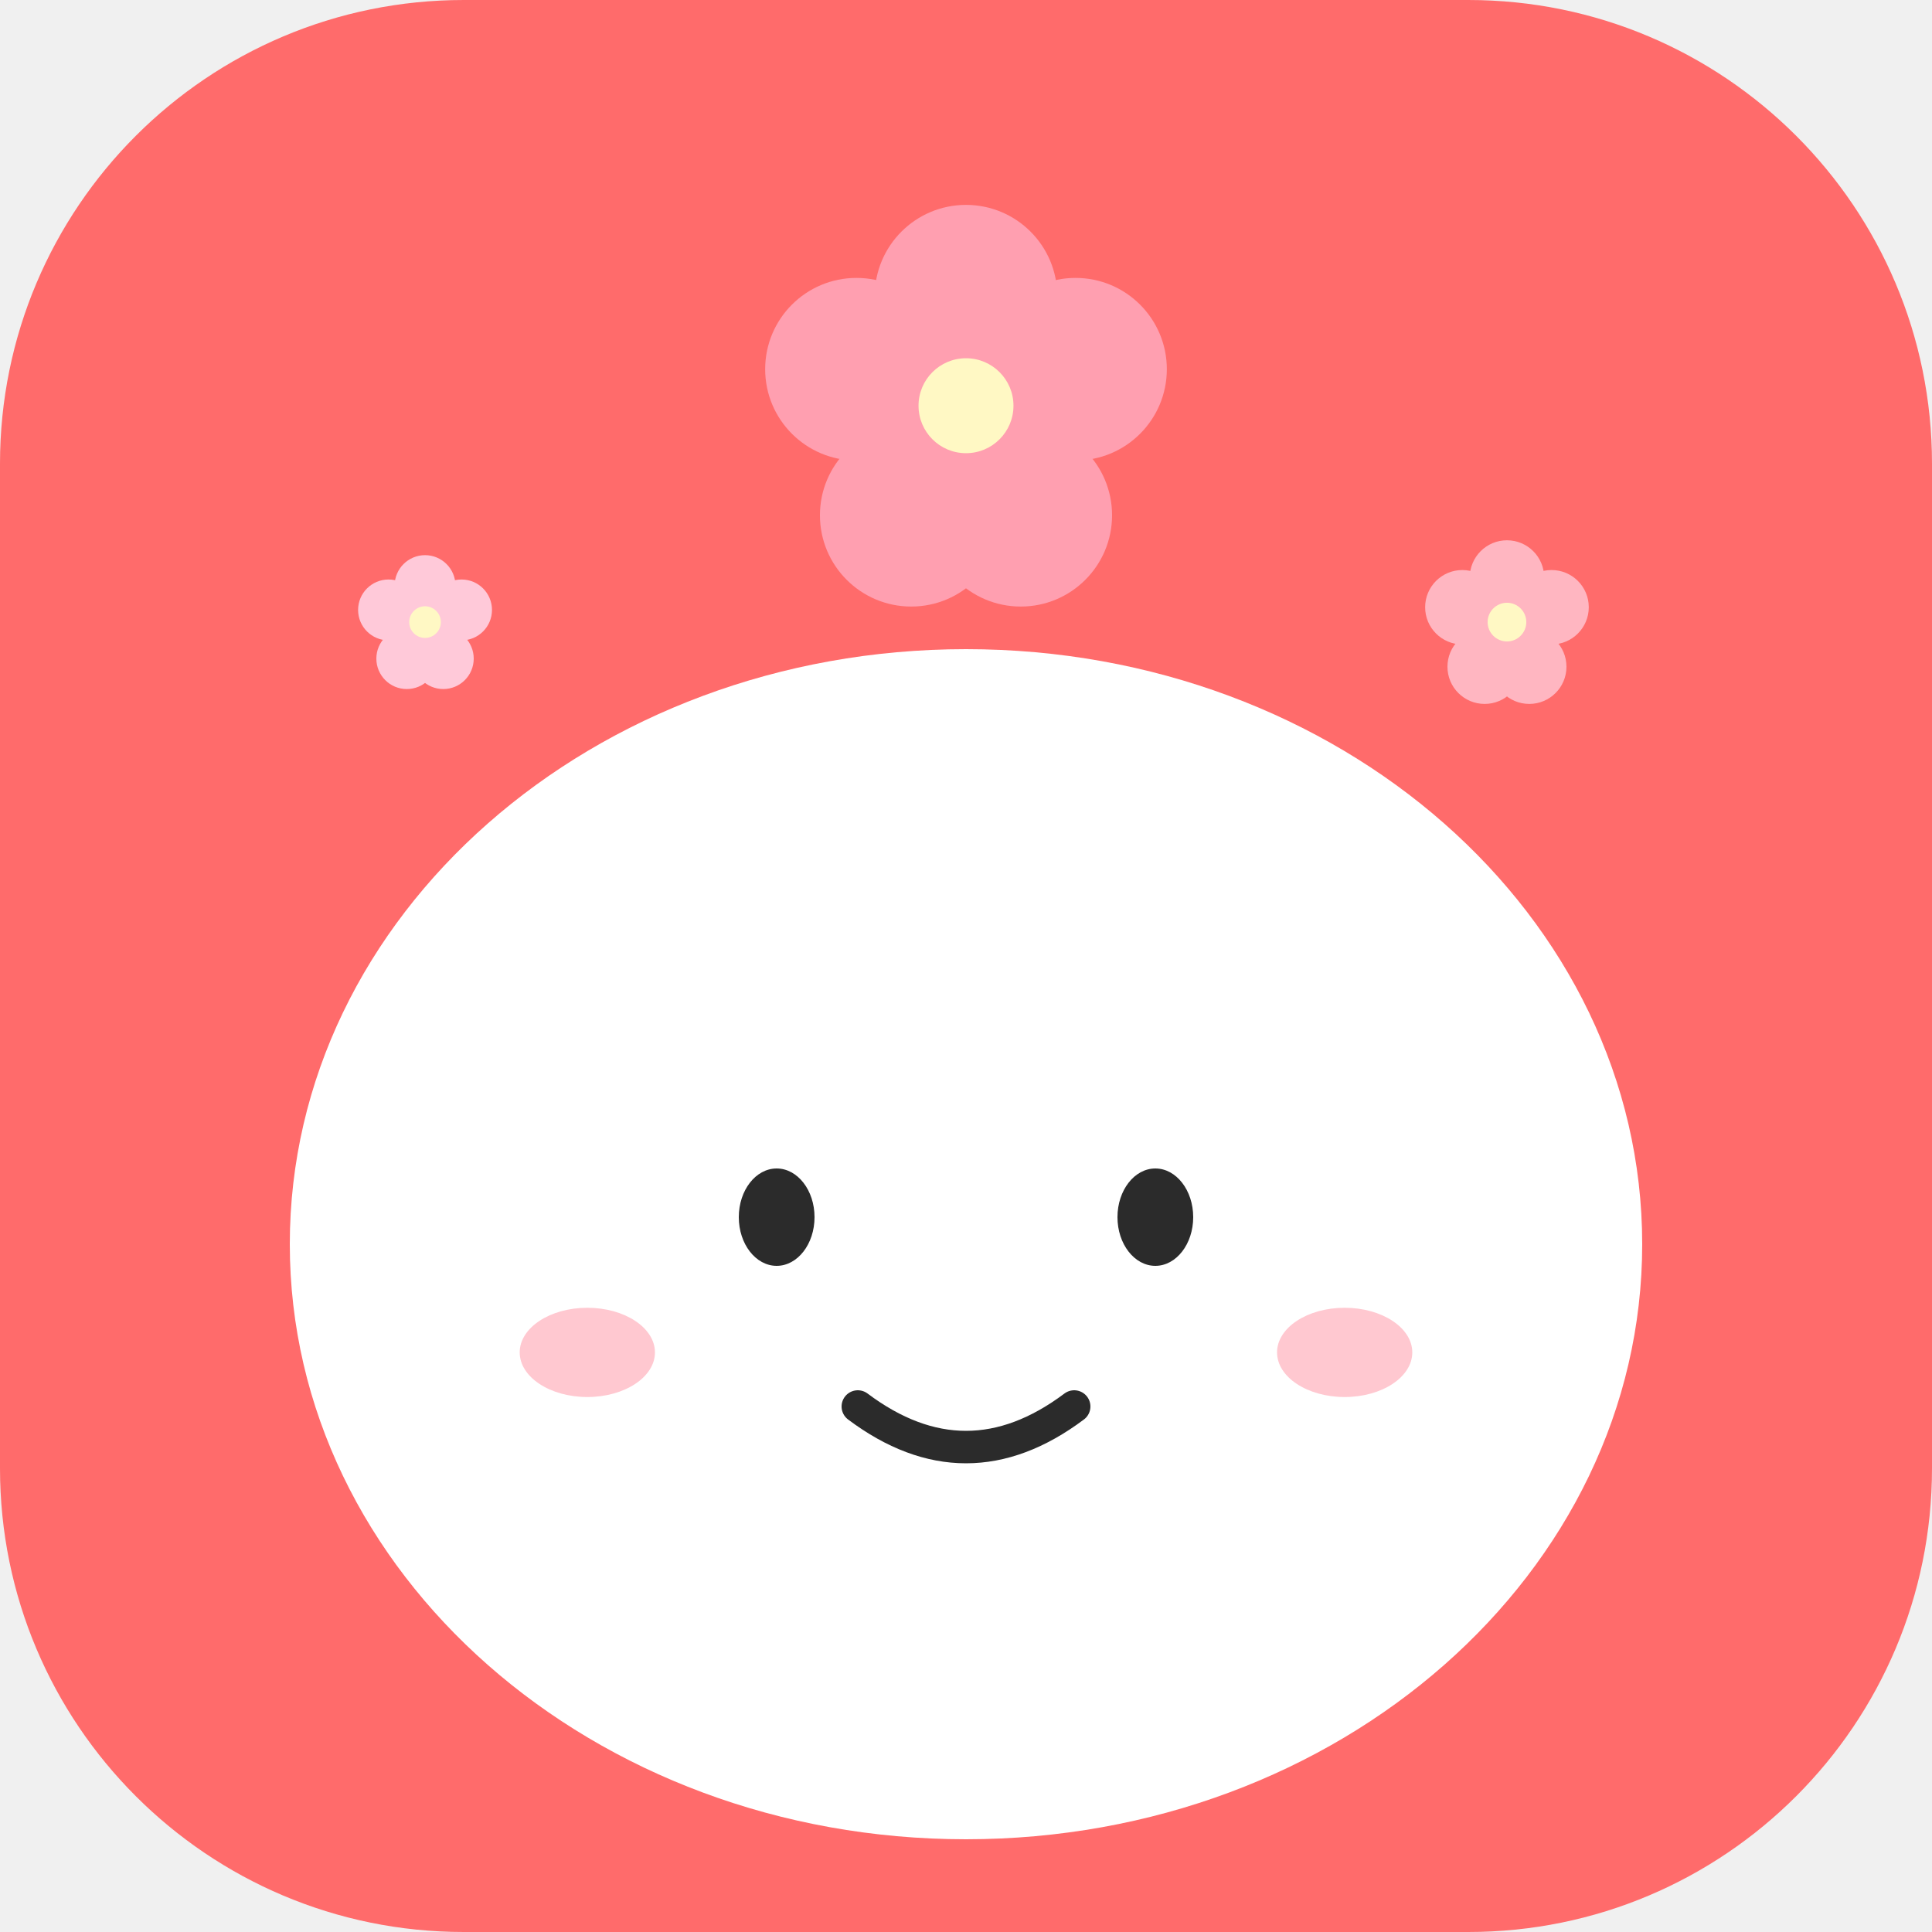
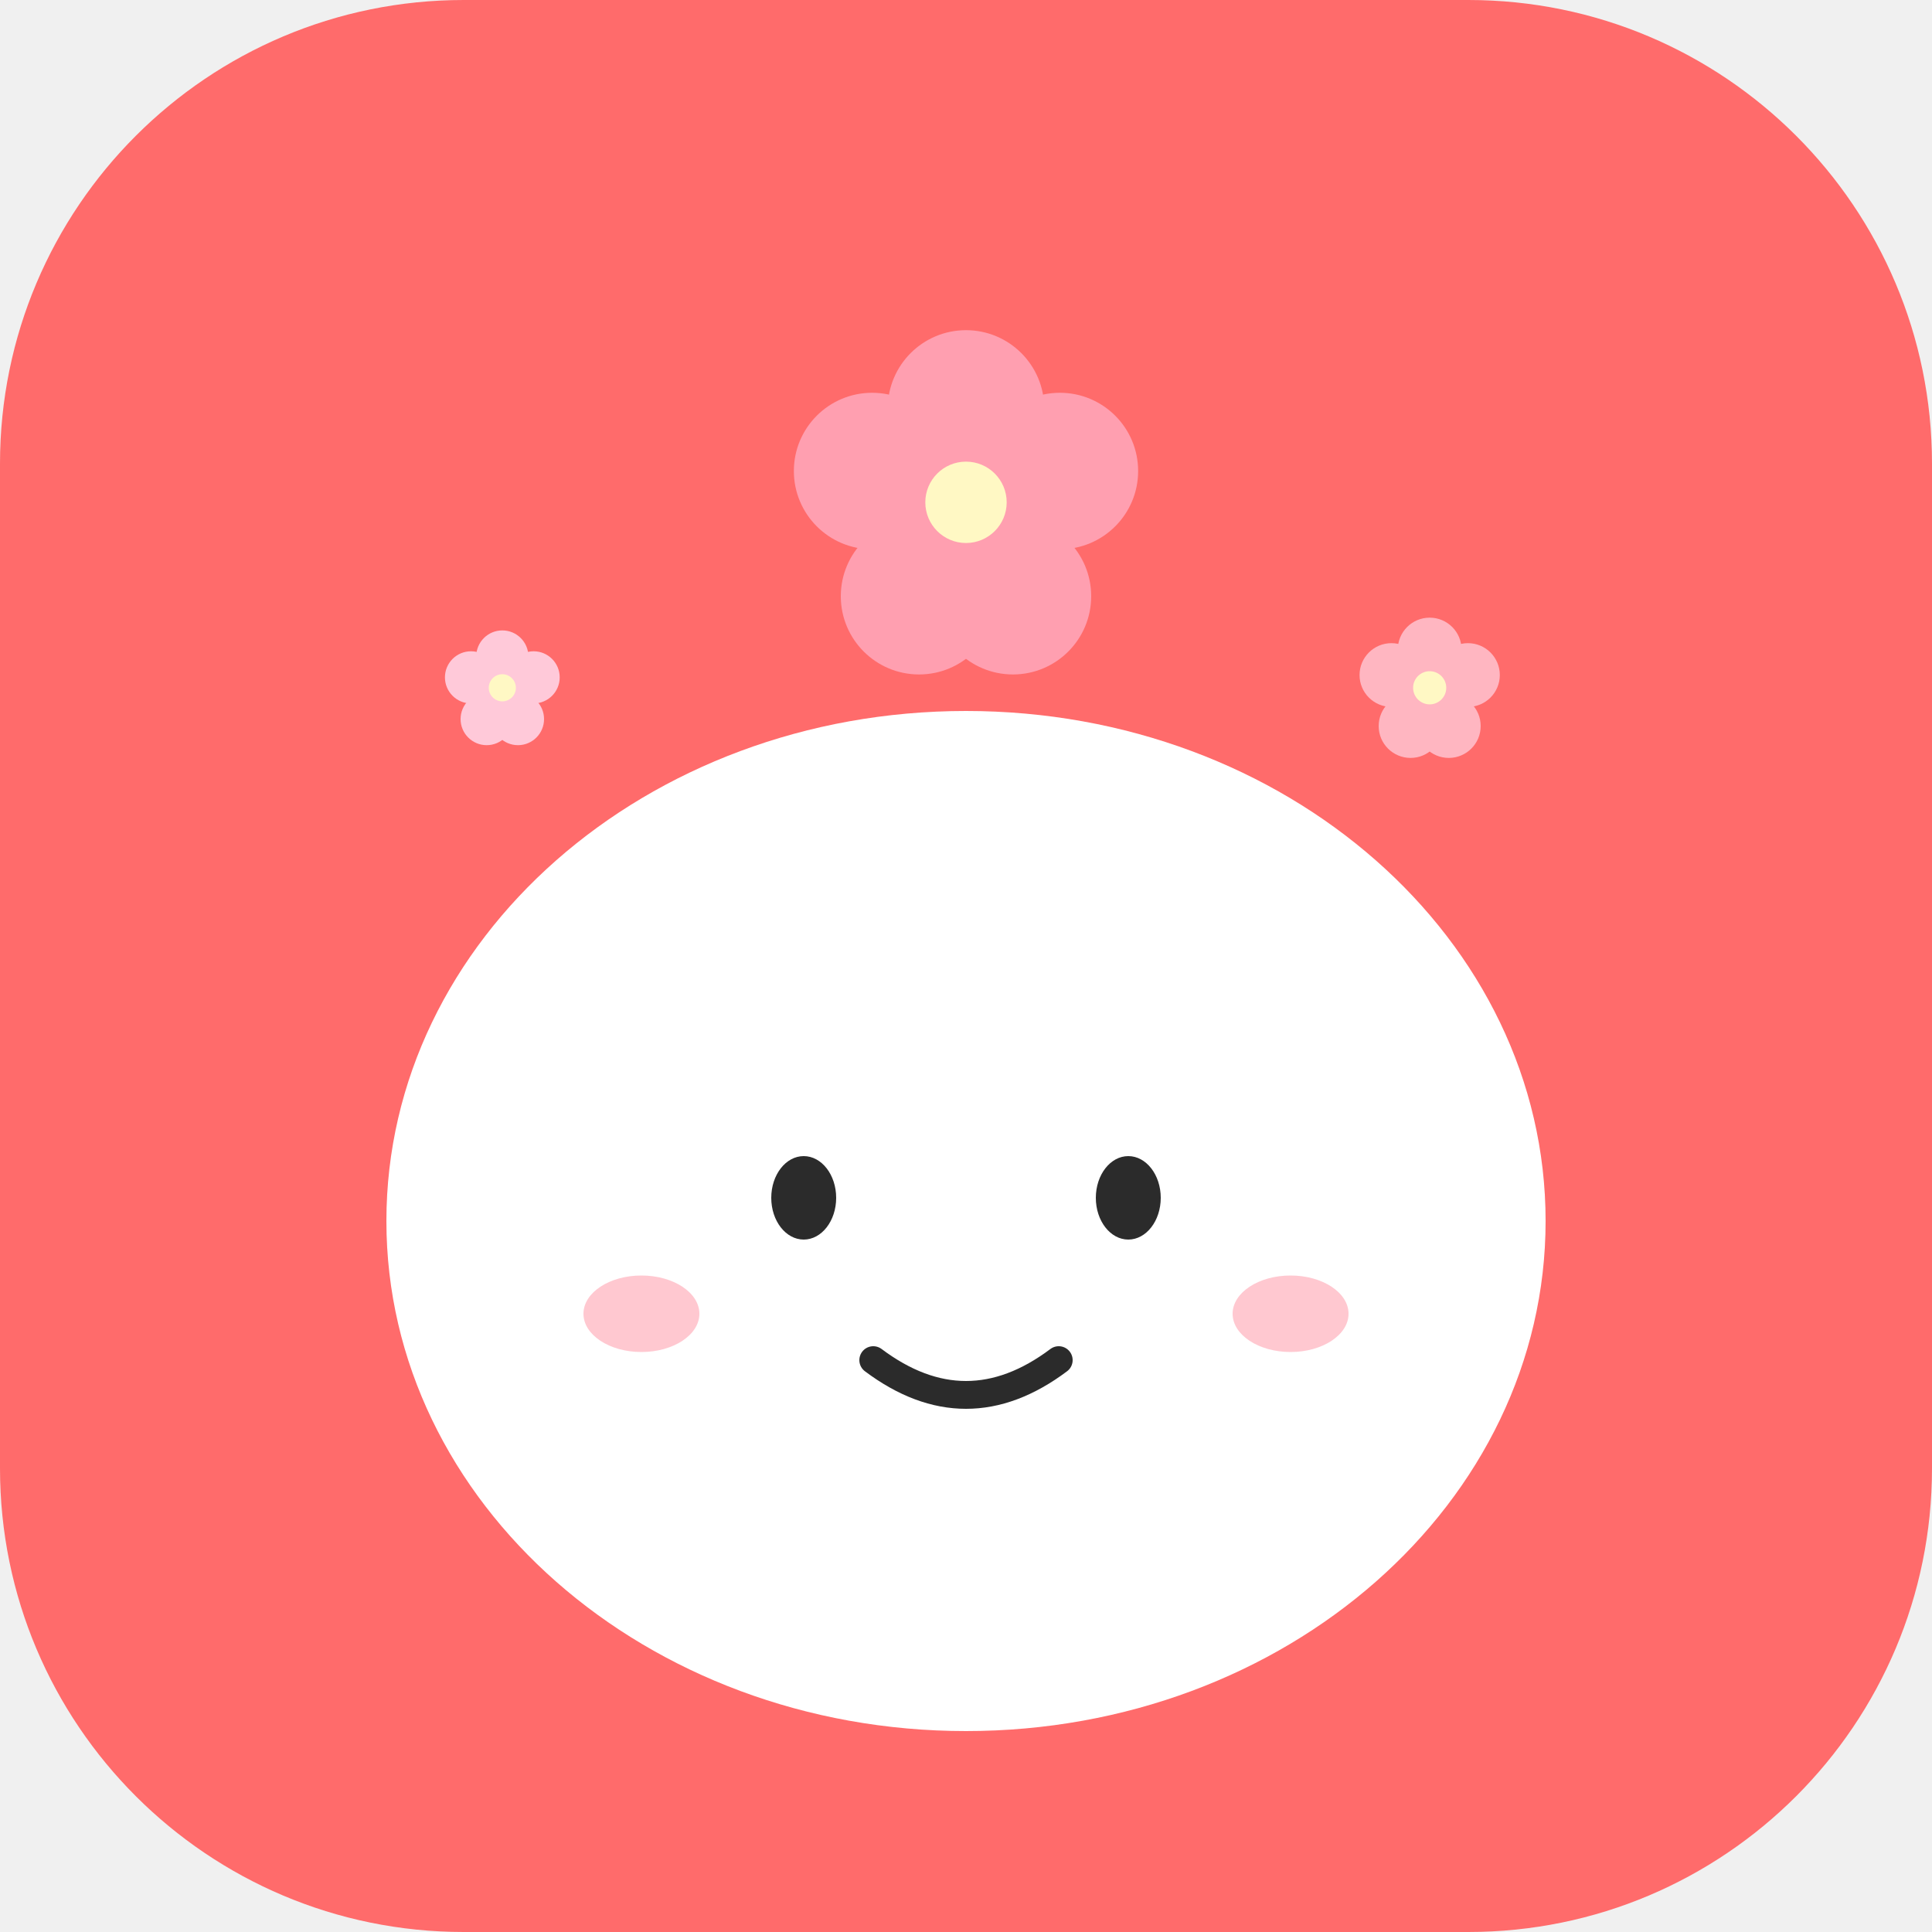
<svg xmlns="http://www.w3.org/2000/svg" width="200" height="200" viewBox="0 0 200 200" fill="none">
  <rect width="200" height="200" rx="48" fill="#FF6B6B" />
-   <g transform="translate(100 112) scale(1.4) translate(-100 -112)">
+   <g transform="translate(100 112) scale(1.2) translate(-100 -112)">
    <ellipse cx="100" cy="124" rx="50" ry="44" fill="#FFFFFF" />
    <g transform="translate(100 62)">
      <g transform="scale(1.35)">
        <circle cx="0" cy="-6" r="5" fill="#FF9FB0" />
        <circle cx="6" cy="-2" r="5" fill="#FF9FB0" />
        <circle cx="3" cy="6" r="5" fill="#FF9FB0" />
        <circle cx="-3" cy="6" r="5" fill="#FF9FB0" />
        <circle cx="-6" cy="-2" r="5" fill="#FF9FB0" />
        <circle cx="0" cy="0" r="2.6" fill="#FFF8C4" />
      </g>
    </g>
    <g transform="translate(140 78)">
      <g transform="scale(0.55)">
        <circle cx="0" cy="-6" r="5" fill="#FFB6C1" />
        <circle cx="6" cy="-2" r="5" fill="#FFB6C1" />
        <circle cx="3" cy="6" r="5" fill="#FFB6C1" />
        <circle cx="-3" cy="6" r="5" fill="#FFB6C1" />
        <circle cx="-6" cy="-2" r="5" fill="#FFB6C1" />
        <circle cx="0" cy="0" r="2.6" fill="#FFF8C4" />
      </g>
    </g>
    <g transform="translate(60 78)">
      <g transform="scale(0.45)">
        <circle cx="0" cy="-6" r="5" fill="#FFC9D9" />
        <circle cx="6" cy="-2" r="5" fill="#FFC9D9" />
        <circle cx="3" cy="6" r="5" fill="#FFC9D9" />
        <circle cx="-3" cy="6" r="5" fill="#FFC9D9" />
        <circle cx="-6" cy="-2" r="5" fill="#FFC9D9" />
        <circle cx="0" cy="0" r="2.6" fill="#FFF8C4" />
      </g>
    </g>
    <ellipse cx="86" cy="122" rx="2.8" ry="3.6" fill="#2B2B2B" />
    <ellipse cx="114" cy="122" rx="2.8" ry="3.6" fill="#2B2B2B" />
    <path d="M92 136 Q100 142 108 136" stroke="#2B2B2B" stroke-width="2.4" stroke-linecap="round" fill="none" />
    <ellipse cx="72" cy="132" rx="5" ry="3.3" fill="#FF9AAA" opacity="0.55" />
    <ellipse cx="128" cy="132" rx="5" ry="3.3" fill="#FF9AAA" opacity="0.55" />
  </g>
</svg>
